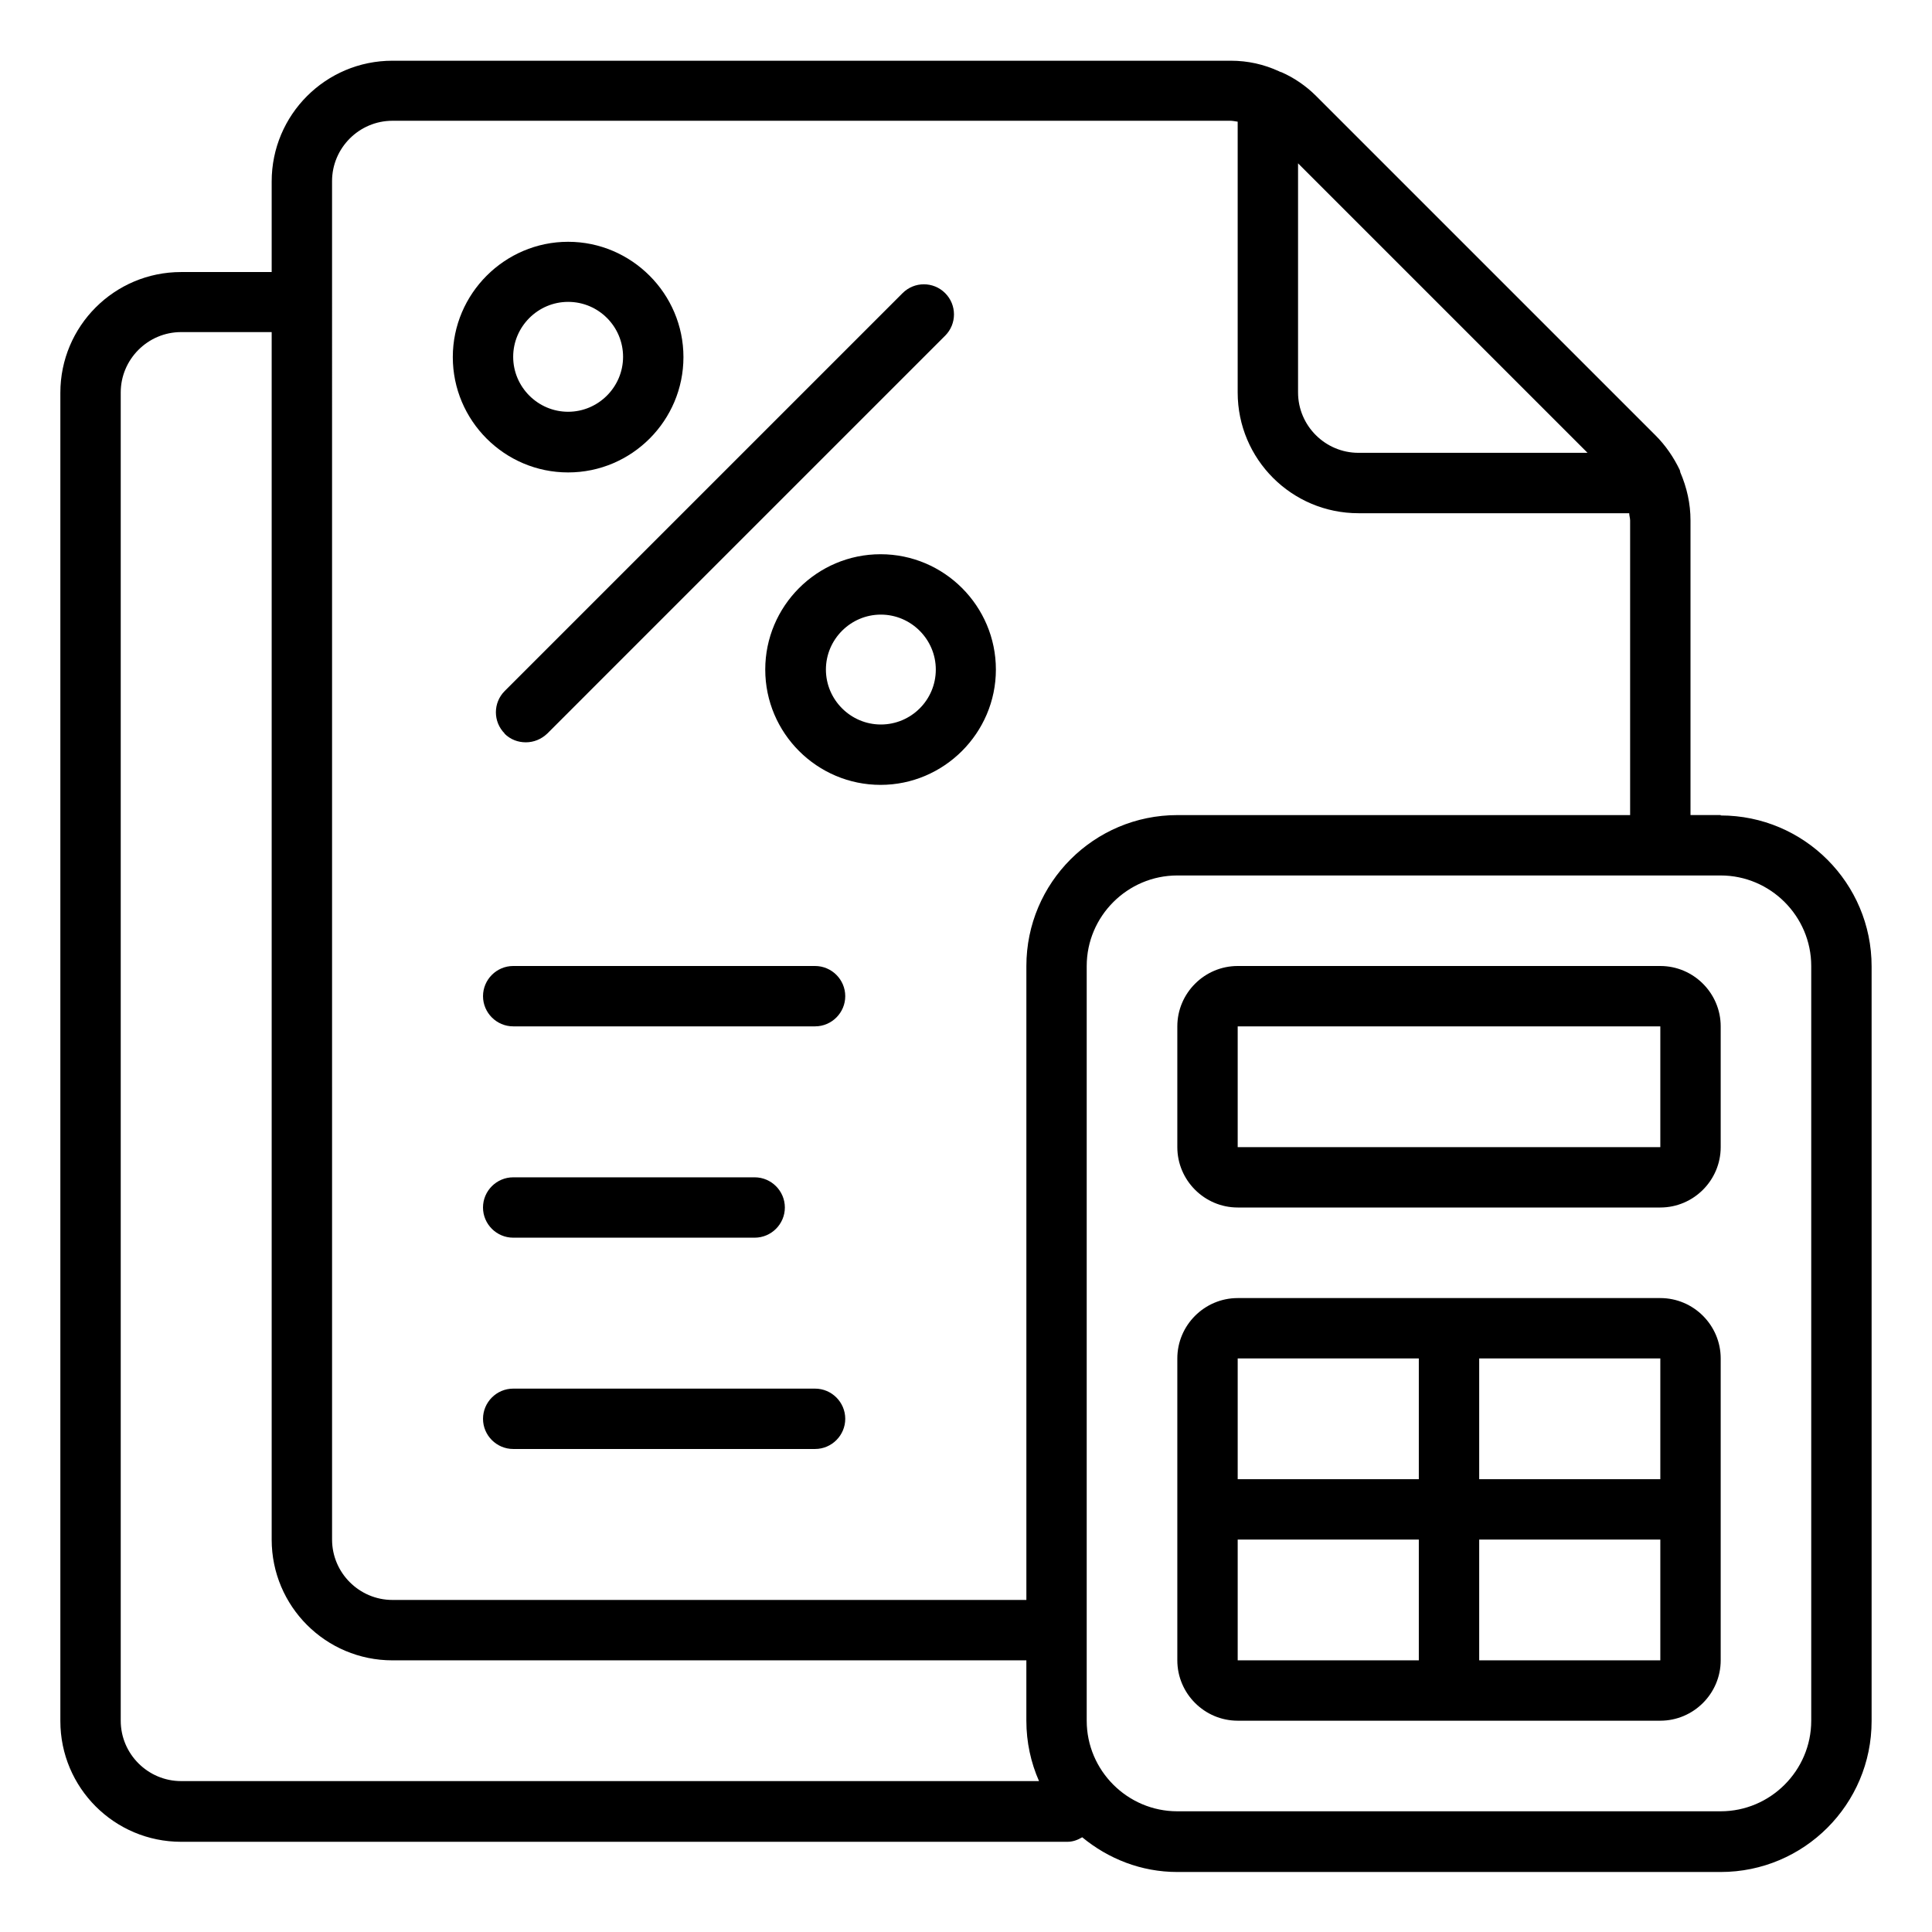
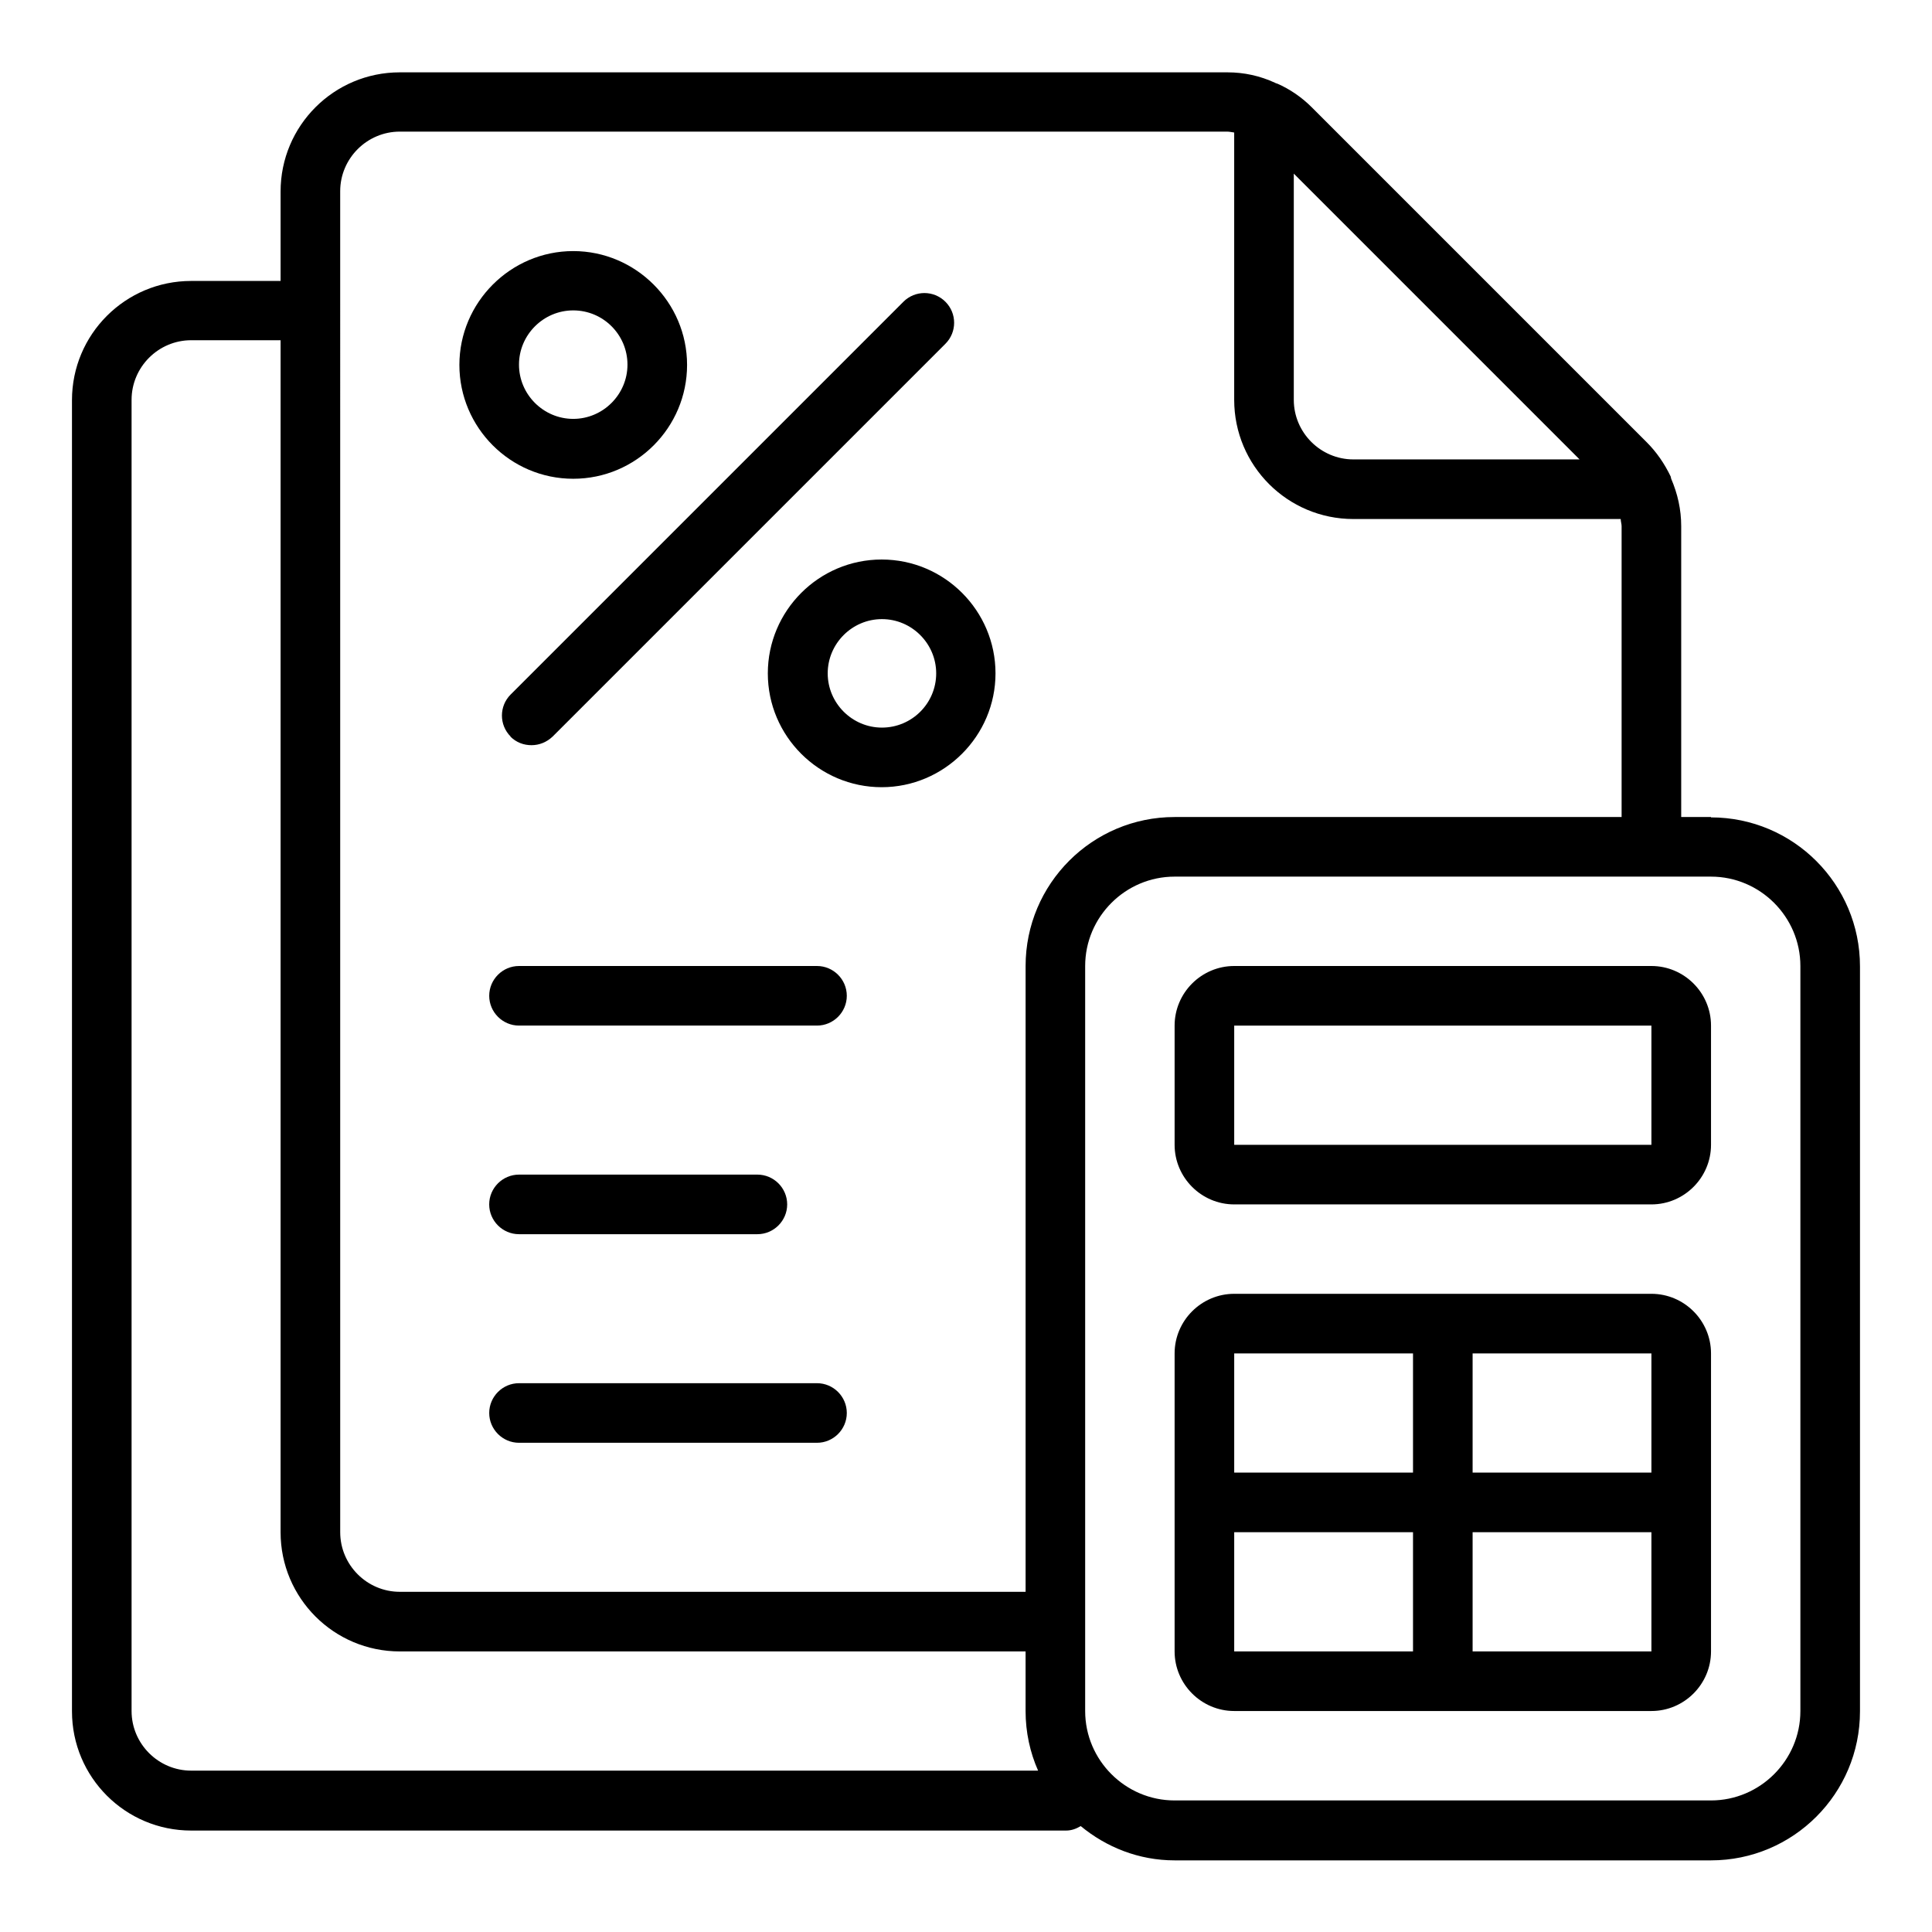
- <svg xmlns="http://www.w3.org/2000/svg" version="1.1" viewBox="0 0 100 100">
+ <svg xmlns="http://www.w3.org/2000/svg" version="1.1" viewBox="-0.65 -0.65 101.3 101.3">
  <path d="m89.062 42.188h-1.562v-15.25c0-0.875-0.188-1.703-0.531-2.5 0-0.016 0-0.047-0.016-0.062v-0.031c-0.328-0.688-0.75-1.297-1.266-1.812l-17.562-17.562c-0.531-0.531-1.156-0.953-1.797-1.234-0.016 0-0.031 0-0.047-0.016-0.031 0-0.047-0.016-0.078-0.031-0.781-0.359-1.609-0.547-2.5-0.547h-43.391c-3.453 0-6.25 2.797-6.25 6.25v4.688h-4.688c-3.453 0-6.25 2.797-6.25 6.25v68.75c0 3.453 2.797 6.25 6.25 6.25h45.875c0.281 0 0.531-0.094 0.766-0.234 1.344 1.109 3.047 1.797 4.922 1.797h28.125c4.312 0 7.812-3.5 7.812-7.812v-39.062c0-4.312-3.5-7.812-7.812-7.812zm-6.891-18.75h-11.859c-1.719 0-3.125-1.406-3.125-3.125v-11.859zm-64.984-14.062c0-1.719 1.406-3.125 3.125-3.125h43.375c0.125 0 0.25 0.031 0.375 0.047v14.016c0 3.453 2.797 6.25 6.25 6.25h14.016c0 0.125 0.047 0.25 0.047 0.375v15.25h-23.438c-4.312 0-7.812 3.5-7.812 7.812v32.812h-32.812c-1.719 0-3.125-1.406-3.125-3.125zm-10.938 79.688v-68.75c0-1.719 1.406-3.125 3.125-3.125h4.688v62.5c0 3.453 2.797 6.25 6.25 6.25h32.812v3.125c0 1.109 0.234 2.172 0.656 3.125h-44.406c-1.719 0-3.125-1.406-3.125-3.125zm87.5 0c0 2.578-2.109 4.688-4.688 4.688h-28.125c-2.578 0-4.688-2.109-4.688-4.688v-39.062c0-2.578 2.109-4.688 4.688-4.688h28.125c2.578 0 4.688 2.109 4.688 4.688z" />
  <path d="m85.938 50h-21.875c-1.719 0-3.125 1.406-3.125 3.125v6.25c0 1.719 1.406 3.125 3.125 3.125h21.875c1.719 0 3.125-1.406 3.125-3.125v-6.25c0-1.719-1.406-3.125-3.125-3.125zm-21.875 9.375v-6.25h21.875v6.25h-21.875z" />
  <path d="m42.188 50h-15.625c-0.859 0-1.562 0.703-1.562 1.562s0.703 1.562 1.562 1.562h15.625c0.859 0 1.562-0.703 1.562-1.562s-0.703-1.562-1.562-1.562z" />
  <path d="m26.562 64.062h12.5c0.859 0 1.562-0.703 1.562-1.562s-0.703-1.562-1.562-1.562h-12.5c-0.859 0-1.562 0.703-1.562 1.562s0.703 1.562 1.562 1.562z" />
  <path d="m42.188 71.875h-15.625c-0.859 0-1.562 0.703-1.562 1.562s0.703 1.562 1.562 1.562h15.625c0.859 0 1.562-0.703 1.562-1.562s-0.703-1.562-1.562-1.562z" />
  <path d="m85.938 67.188h-21.875c-1.719 0-3.125 1.406-3.125 3.125v15.625c0 1.719 1.406 3.125 3.125 3.125h21.875c1.719 0 3.125-1.406 3.125-3.125v-15.625c0-1.719-1.406-3.125-3.125-3.125zm0 9.375h-9.375v-6.25h9.375zm-12.5-6.25v6.25h-9.375v-6.25zm-9.375 9.375h9.375v6.25h-9.375zm12.5 6.25v-6.25h9.375v6.25h-9.375z" />
  <path d="m29.406 24.453c3.297 0 5.969-2.688 5.969-5.969s-2.688-5.969-5.969-5.969-5.969 2.688-5.969 5.969 2.672 5.969 5.969 5.969zm0-8.828c1.578 0 2.844 1.281 2.844 2.844s-1.281 2.844-2.844 2.844-2.844-1.281-2.844-2.844 1.281-2.844 2.844-2.844z" />
  <path d="m39.609 34.656c0 3.297 2.688 5.969 5.969 5.969s5.969-2.688 5.969-5.969-2.672-5.969-5.969-5.969-5.969 2.688-5.969 5.969zm8.828 0c0 1.578-1.281 2.844-2.844 2.844s-2.844-1.281-2.844-2.844 1.281-2.844 2.844-2.844 2.844 1.281 2.844 2.844z" />
  <path d="m26.109 37.969c0.312 0.312 0.703 0.453 1.109 0.453s0.797-0.156 1.109-0.453l20.594-20.594c0.609-0.609 0.609-1.594 0-2.203s-1.594-0.609-2.203 0l-20.594 20.594c-0.609 0.609-0.609 1.594 0 2.203z" />
</svg>
